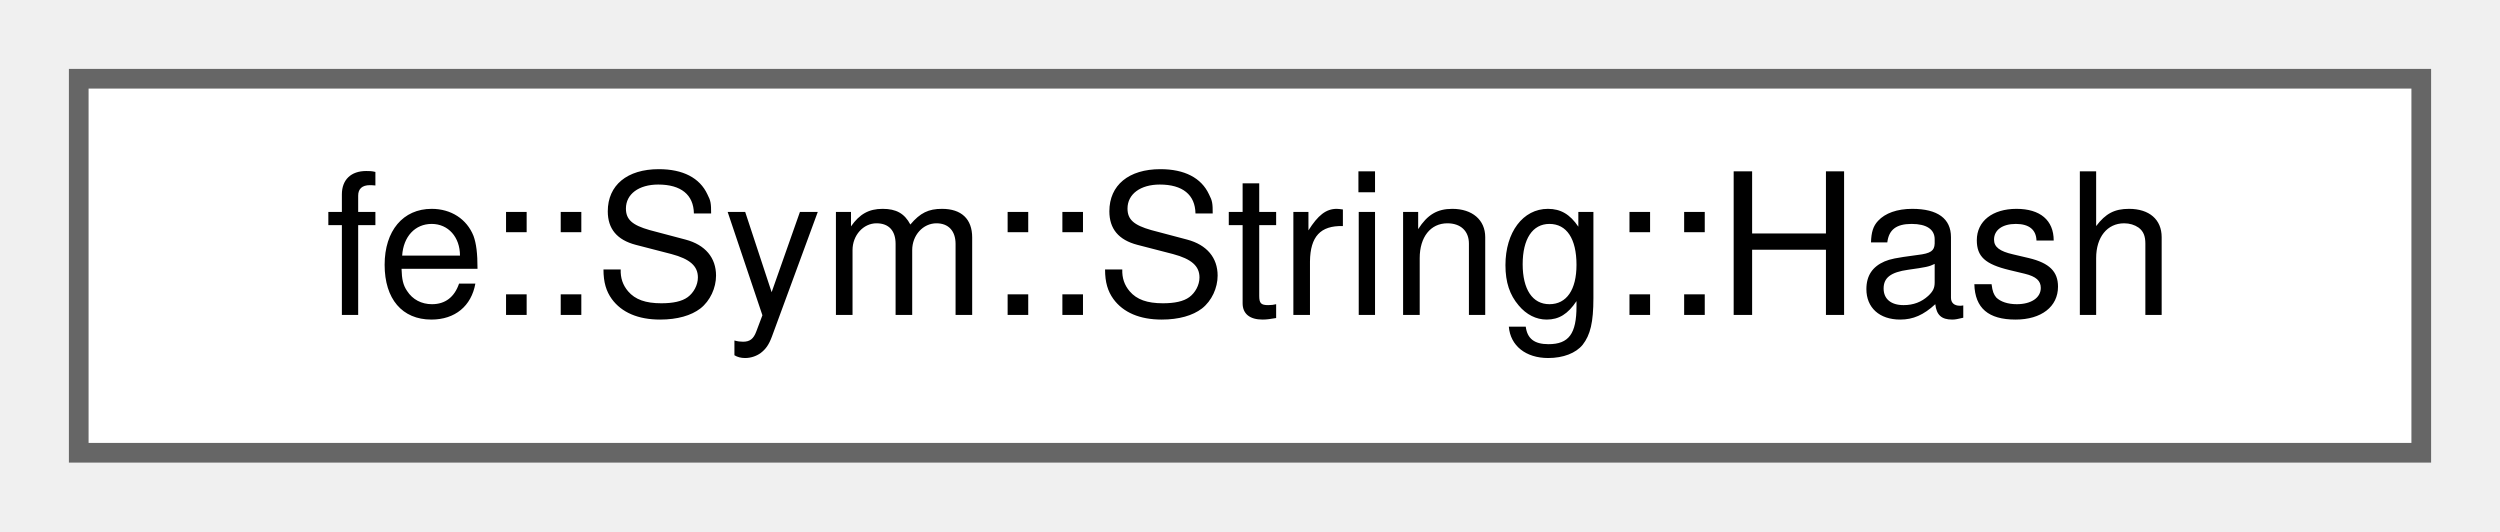
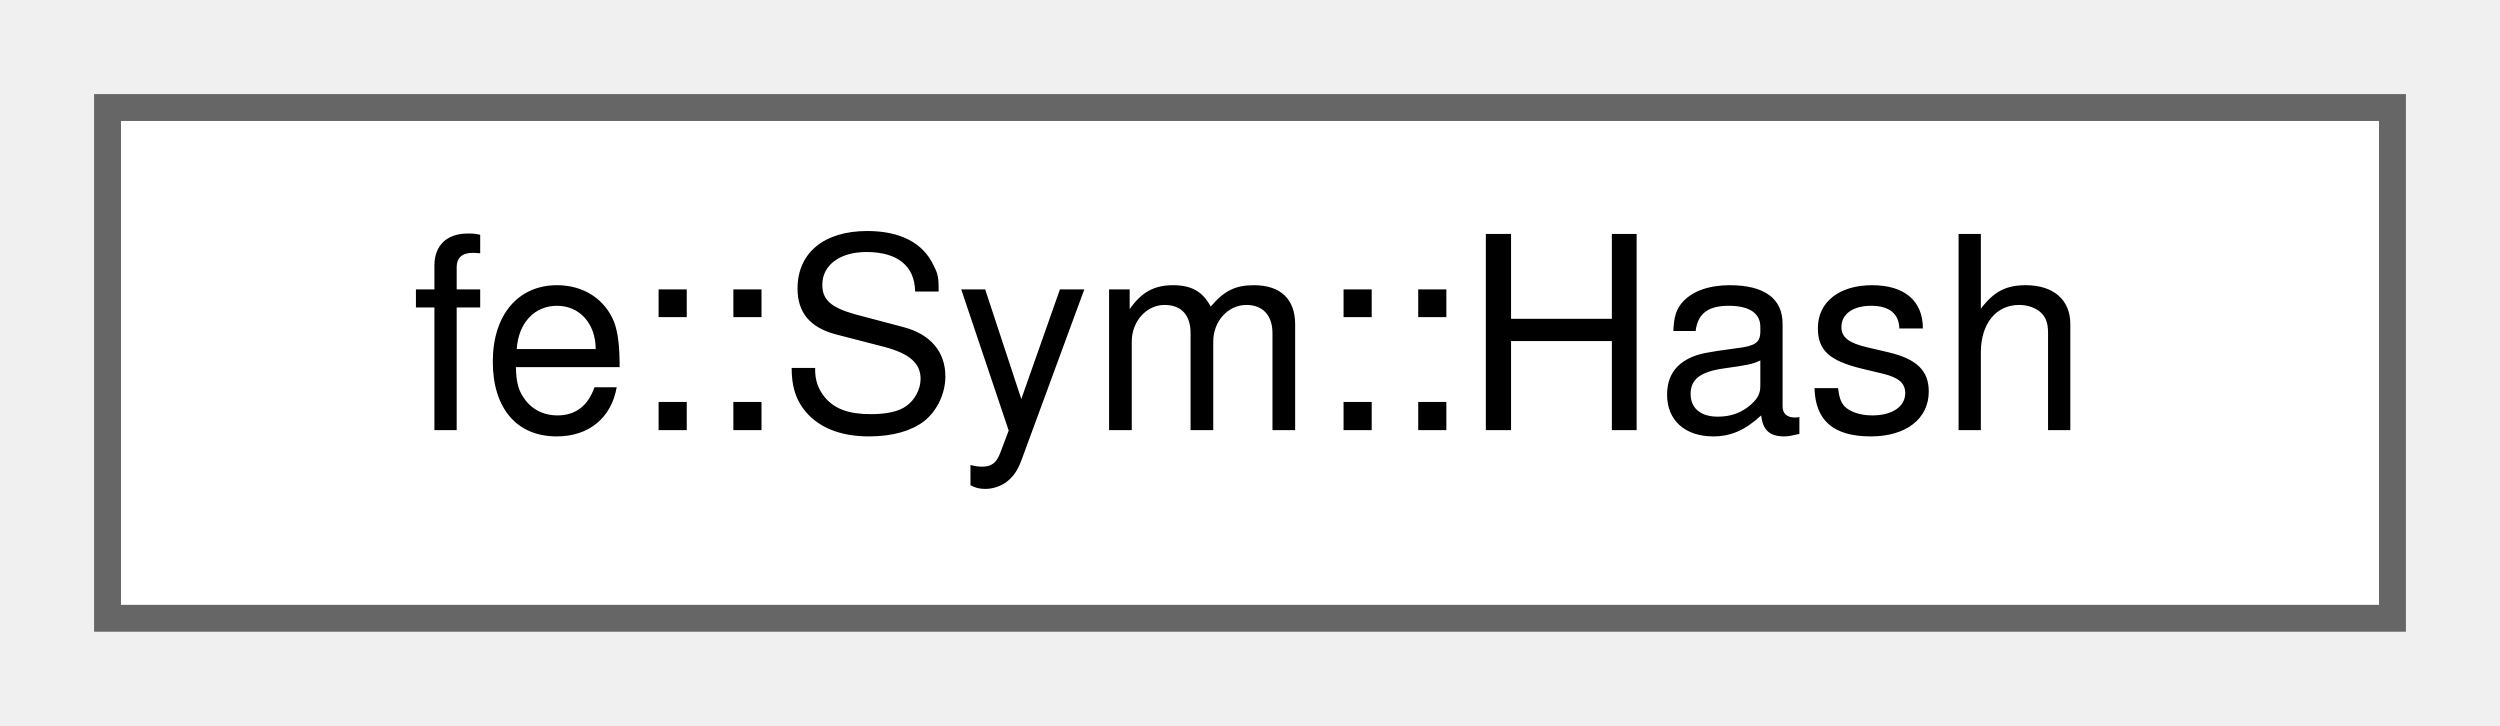
- <svg xmlns="http://www.w3.org/2000/svg" xmlns:xlink="http://www.w3.org/1999/xlink" width="127pt" height="27pt" viewBox="0.00 0.00 127.00 27.00">
+ <svg xmlns="http://www.w3.org/2000/svg" xmlns:xlink="http://www.w3.org/1999/xlink" width="93pt" height="27pt" viewBox="0.00 0.00 93.00 27.00">
  <g id="graph0" class="graph" transform="scale(1 1) rotate(0) translate(4 23)">
    <g id="Node000000" class="node">
      <g id="a_Node000000">
-         <a xlink:href="structfe_1_1Sym_1_1String_1_1Hash.html" target="_top" xlink:title="Hashes the characters, not the pointer - String::Equal compares them, and the two have to agree.">
-           <polygon fill="white" stroke="#666666" points="119,-19 0,-19 0,0 119,0 119,-19" />
-           <text text-anchor="middle" x="59.5" y="-7" font-family="Helvetica,sans-Serif" font-size="10.00">fe::Sym::String::Hash</text>
+         <a xlink:href="structfe_1_1Sym_1_1Hash.html" target="_top" xlink:title=" ">
+           <polygon fill="white" stroke="#666666" points="85,-19 0,-19 0,0 85,0 85,-19" />
+           <text text-anchor="middle" x="42.5" y="-7" font-family="Helvetica,sans-Serif" font-size="10.00">fe::Sym::Hash</text>
        </a>
      </g>
    </g>
  </g>
</svg>
